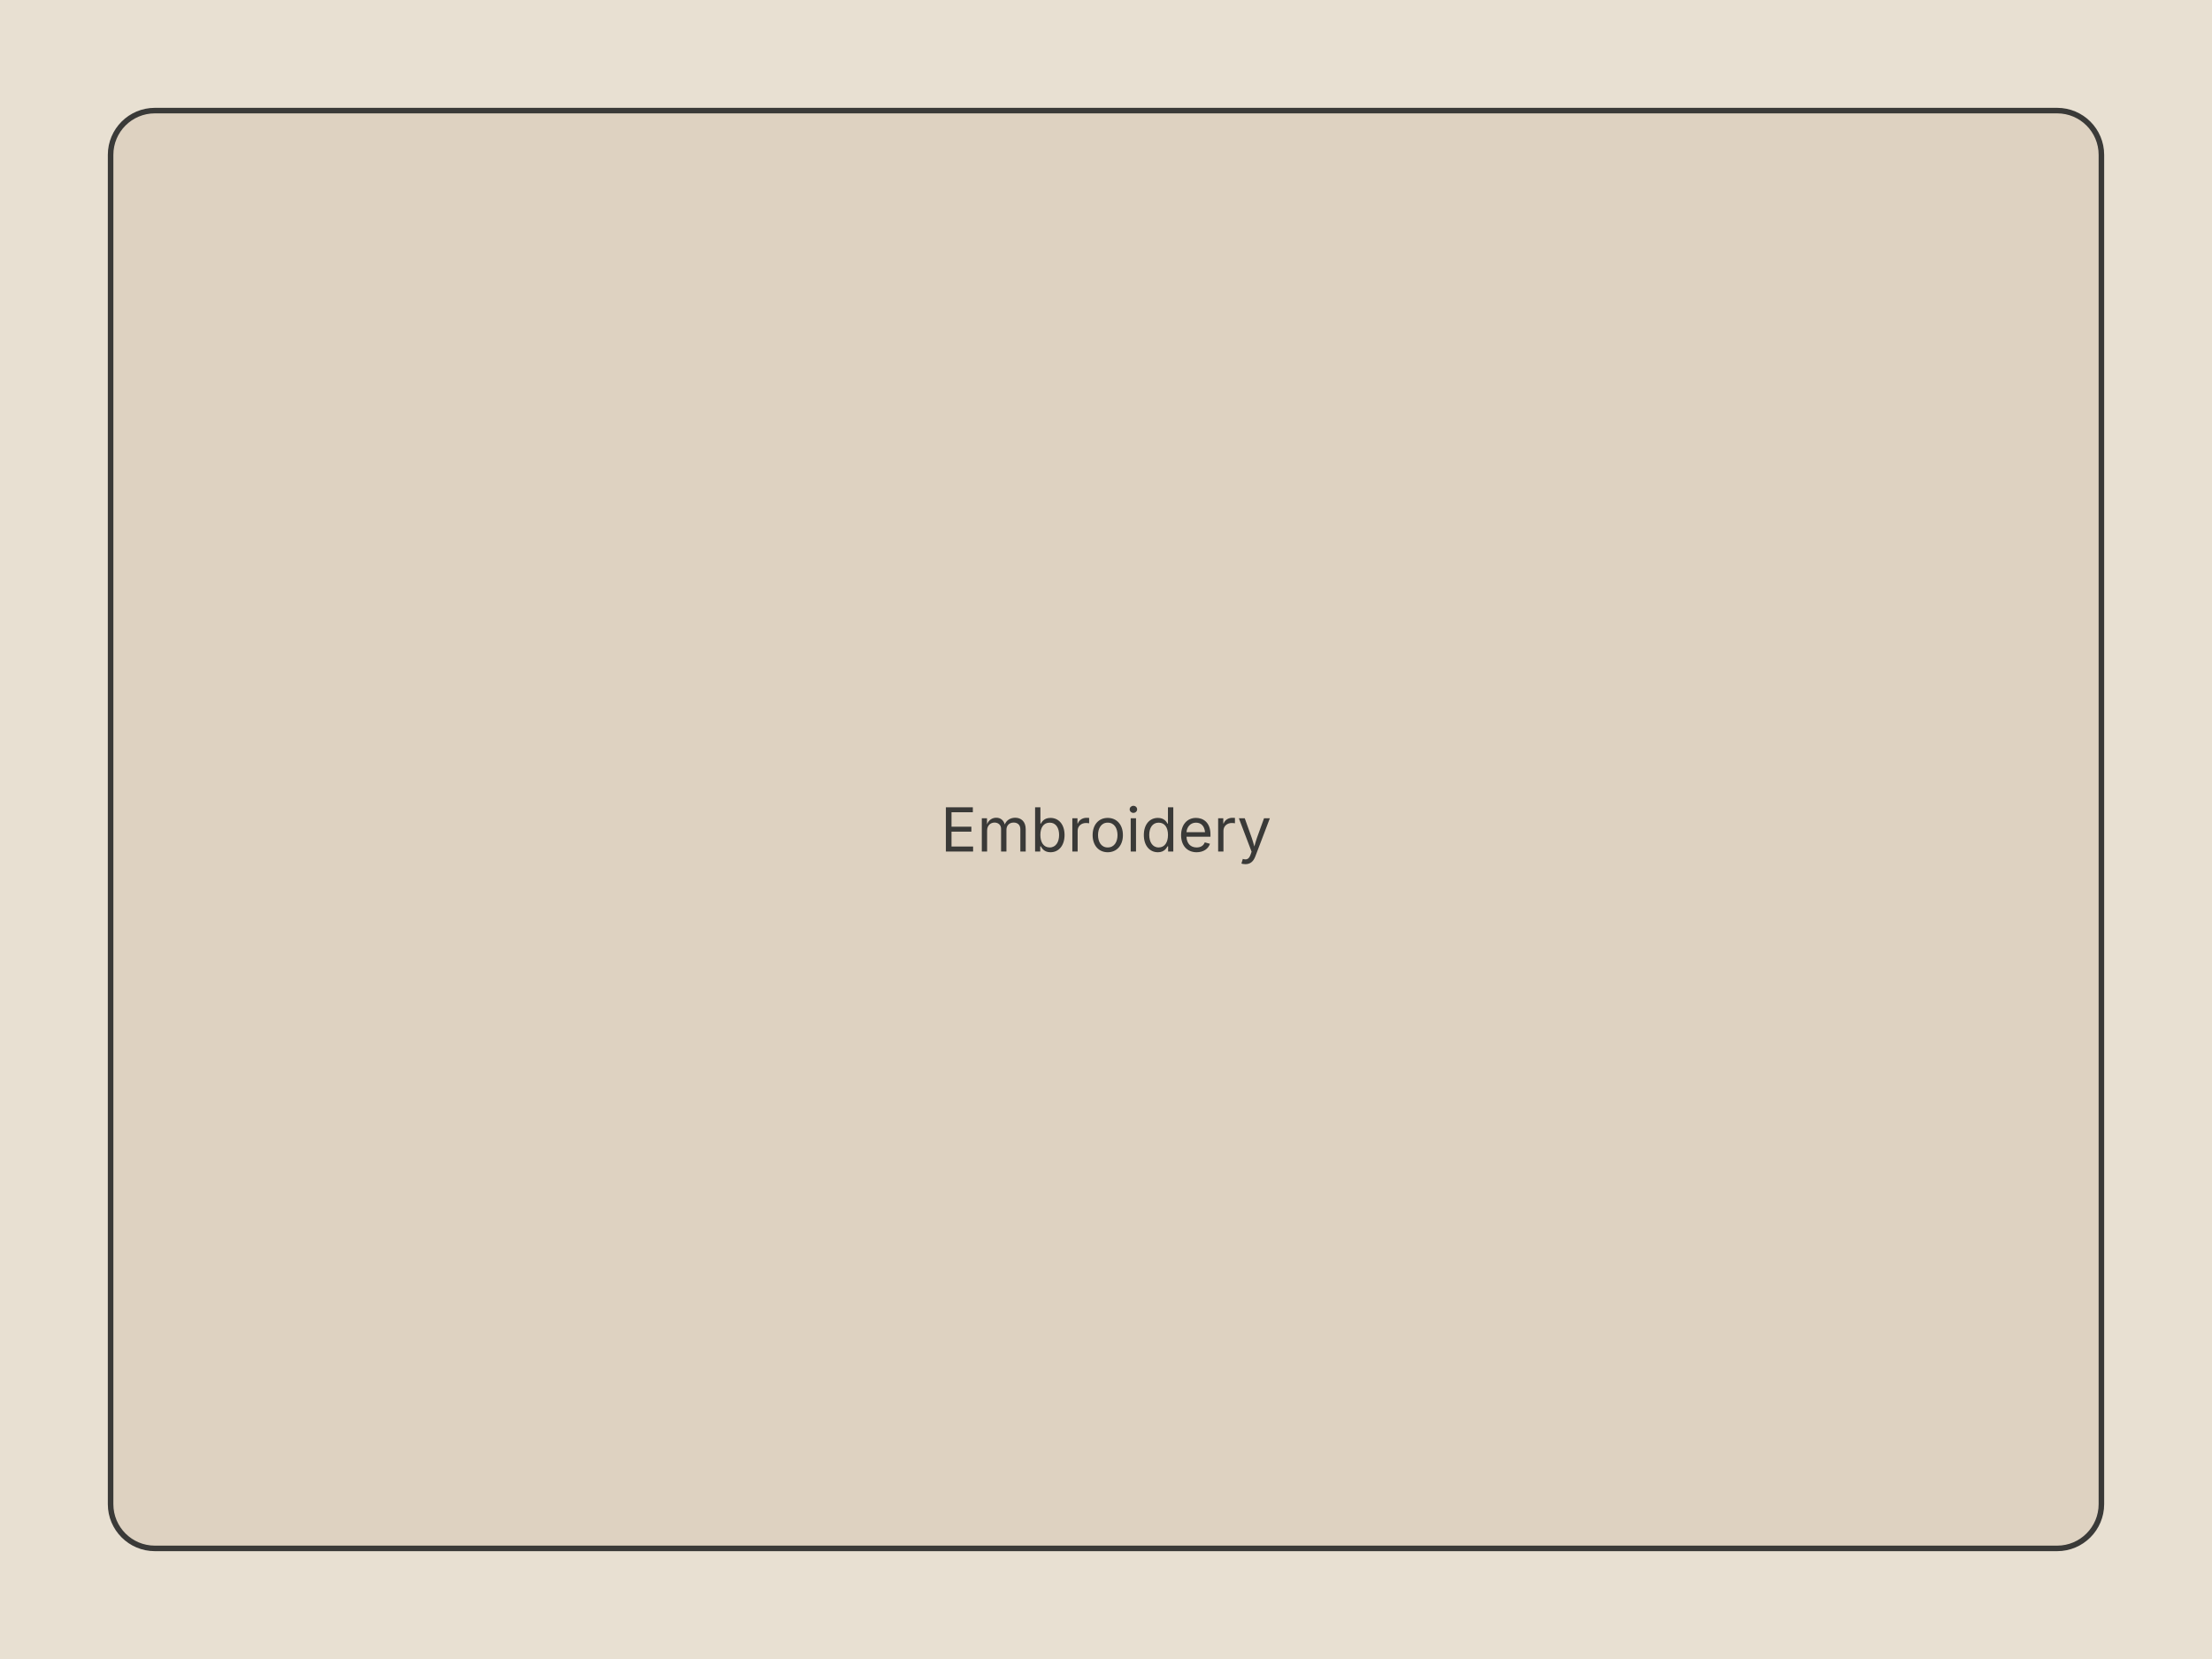
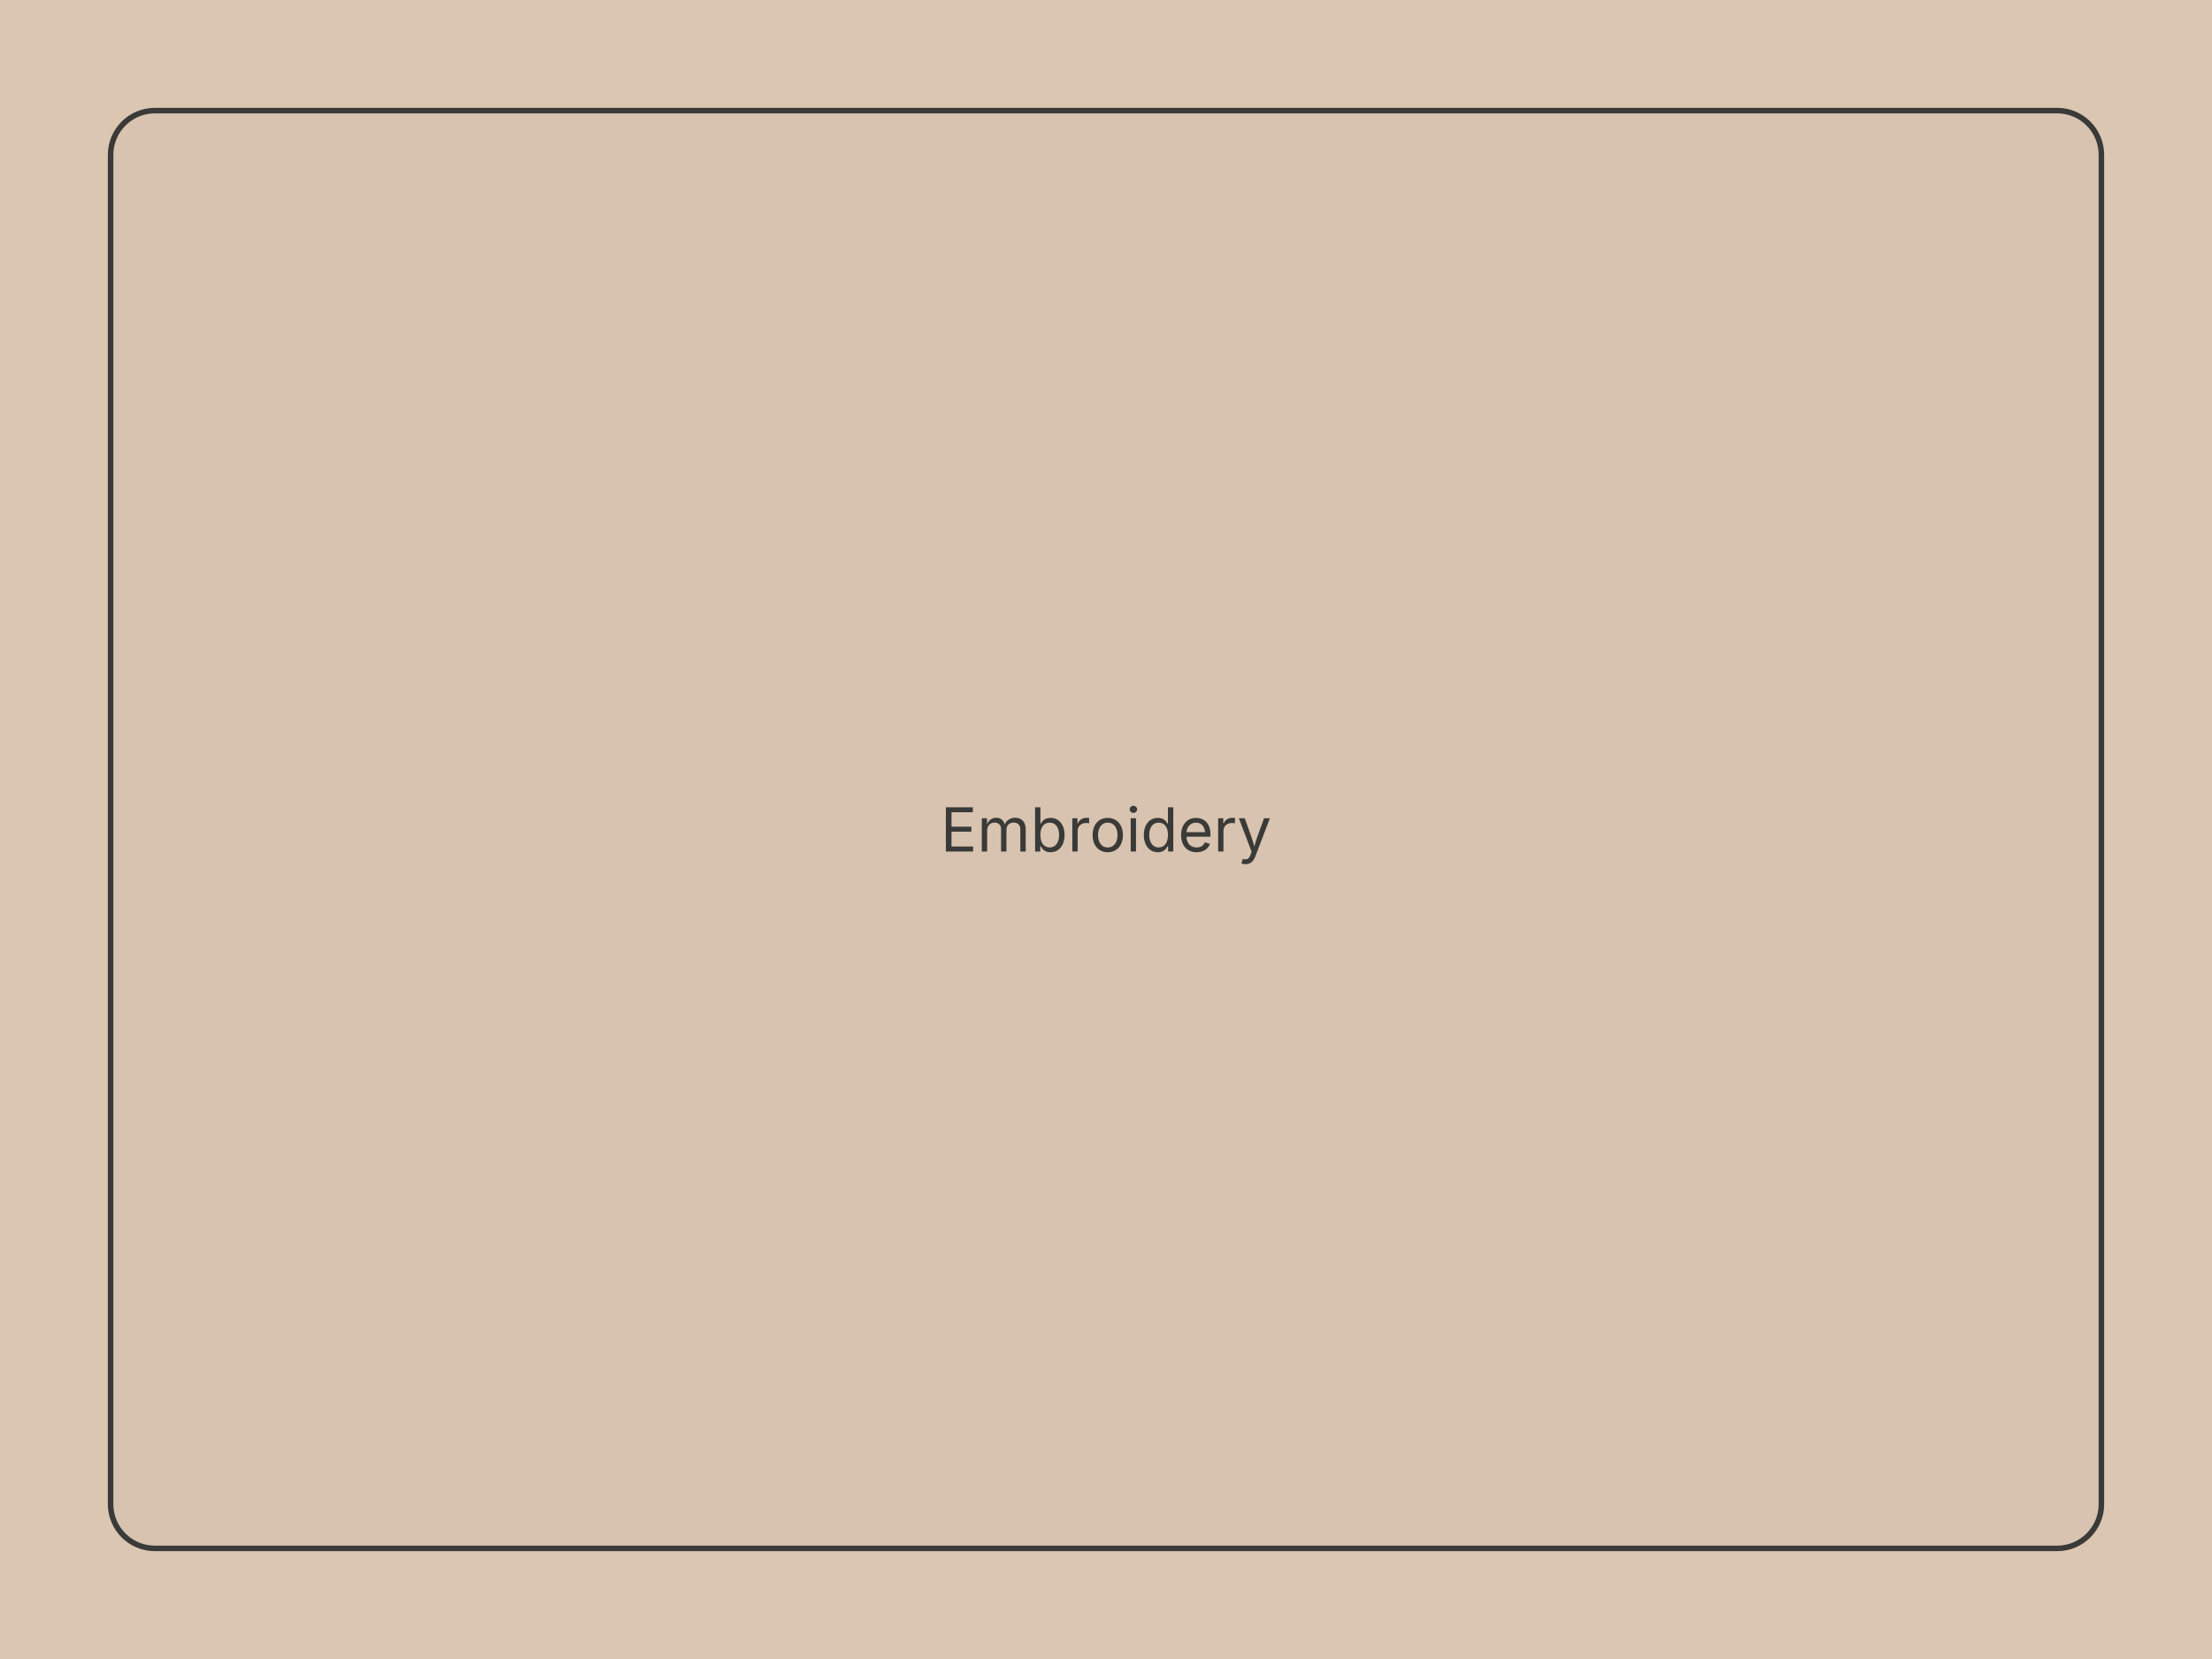
<svg xmlns="http://www.w3.org/2000/svg" width="800" height="600" viewBox="0 0 800 600" role="img" aria-label="Embroidery">
-   <rect width="800" height="600" fill="#E8E0D2" />
-   <rect x="40" y="40" width="720" height="520" rx="16" fill="#A9825E" fill-opacity="0.15" stroke="#3A3A38" stroke-width="2" />
+   <rect width="800" height="600" fill="#dbc6b2" />
+   <rect x="40" y="40" width="720" height="520" rx="16" fill="#c7b4a2" fill-opacity="0.15" stroke="#3A3A38" stroke-width="2" />
  <text x="400" y="300" font-family="Inter, Arial, sans-serif" font-size="22" fill="#3A3A38" text-anchor="middle" dominant-baseline="middle">Embroidery</text>
</svg>
